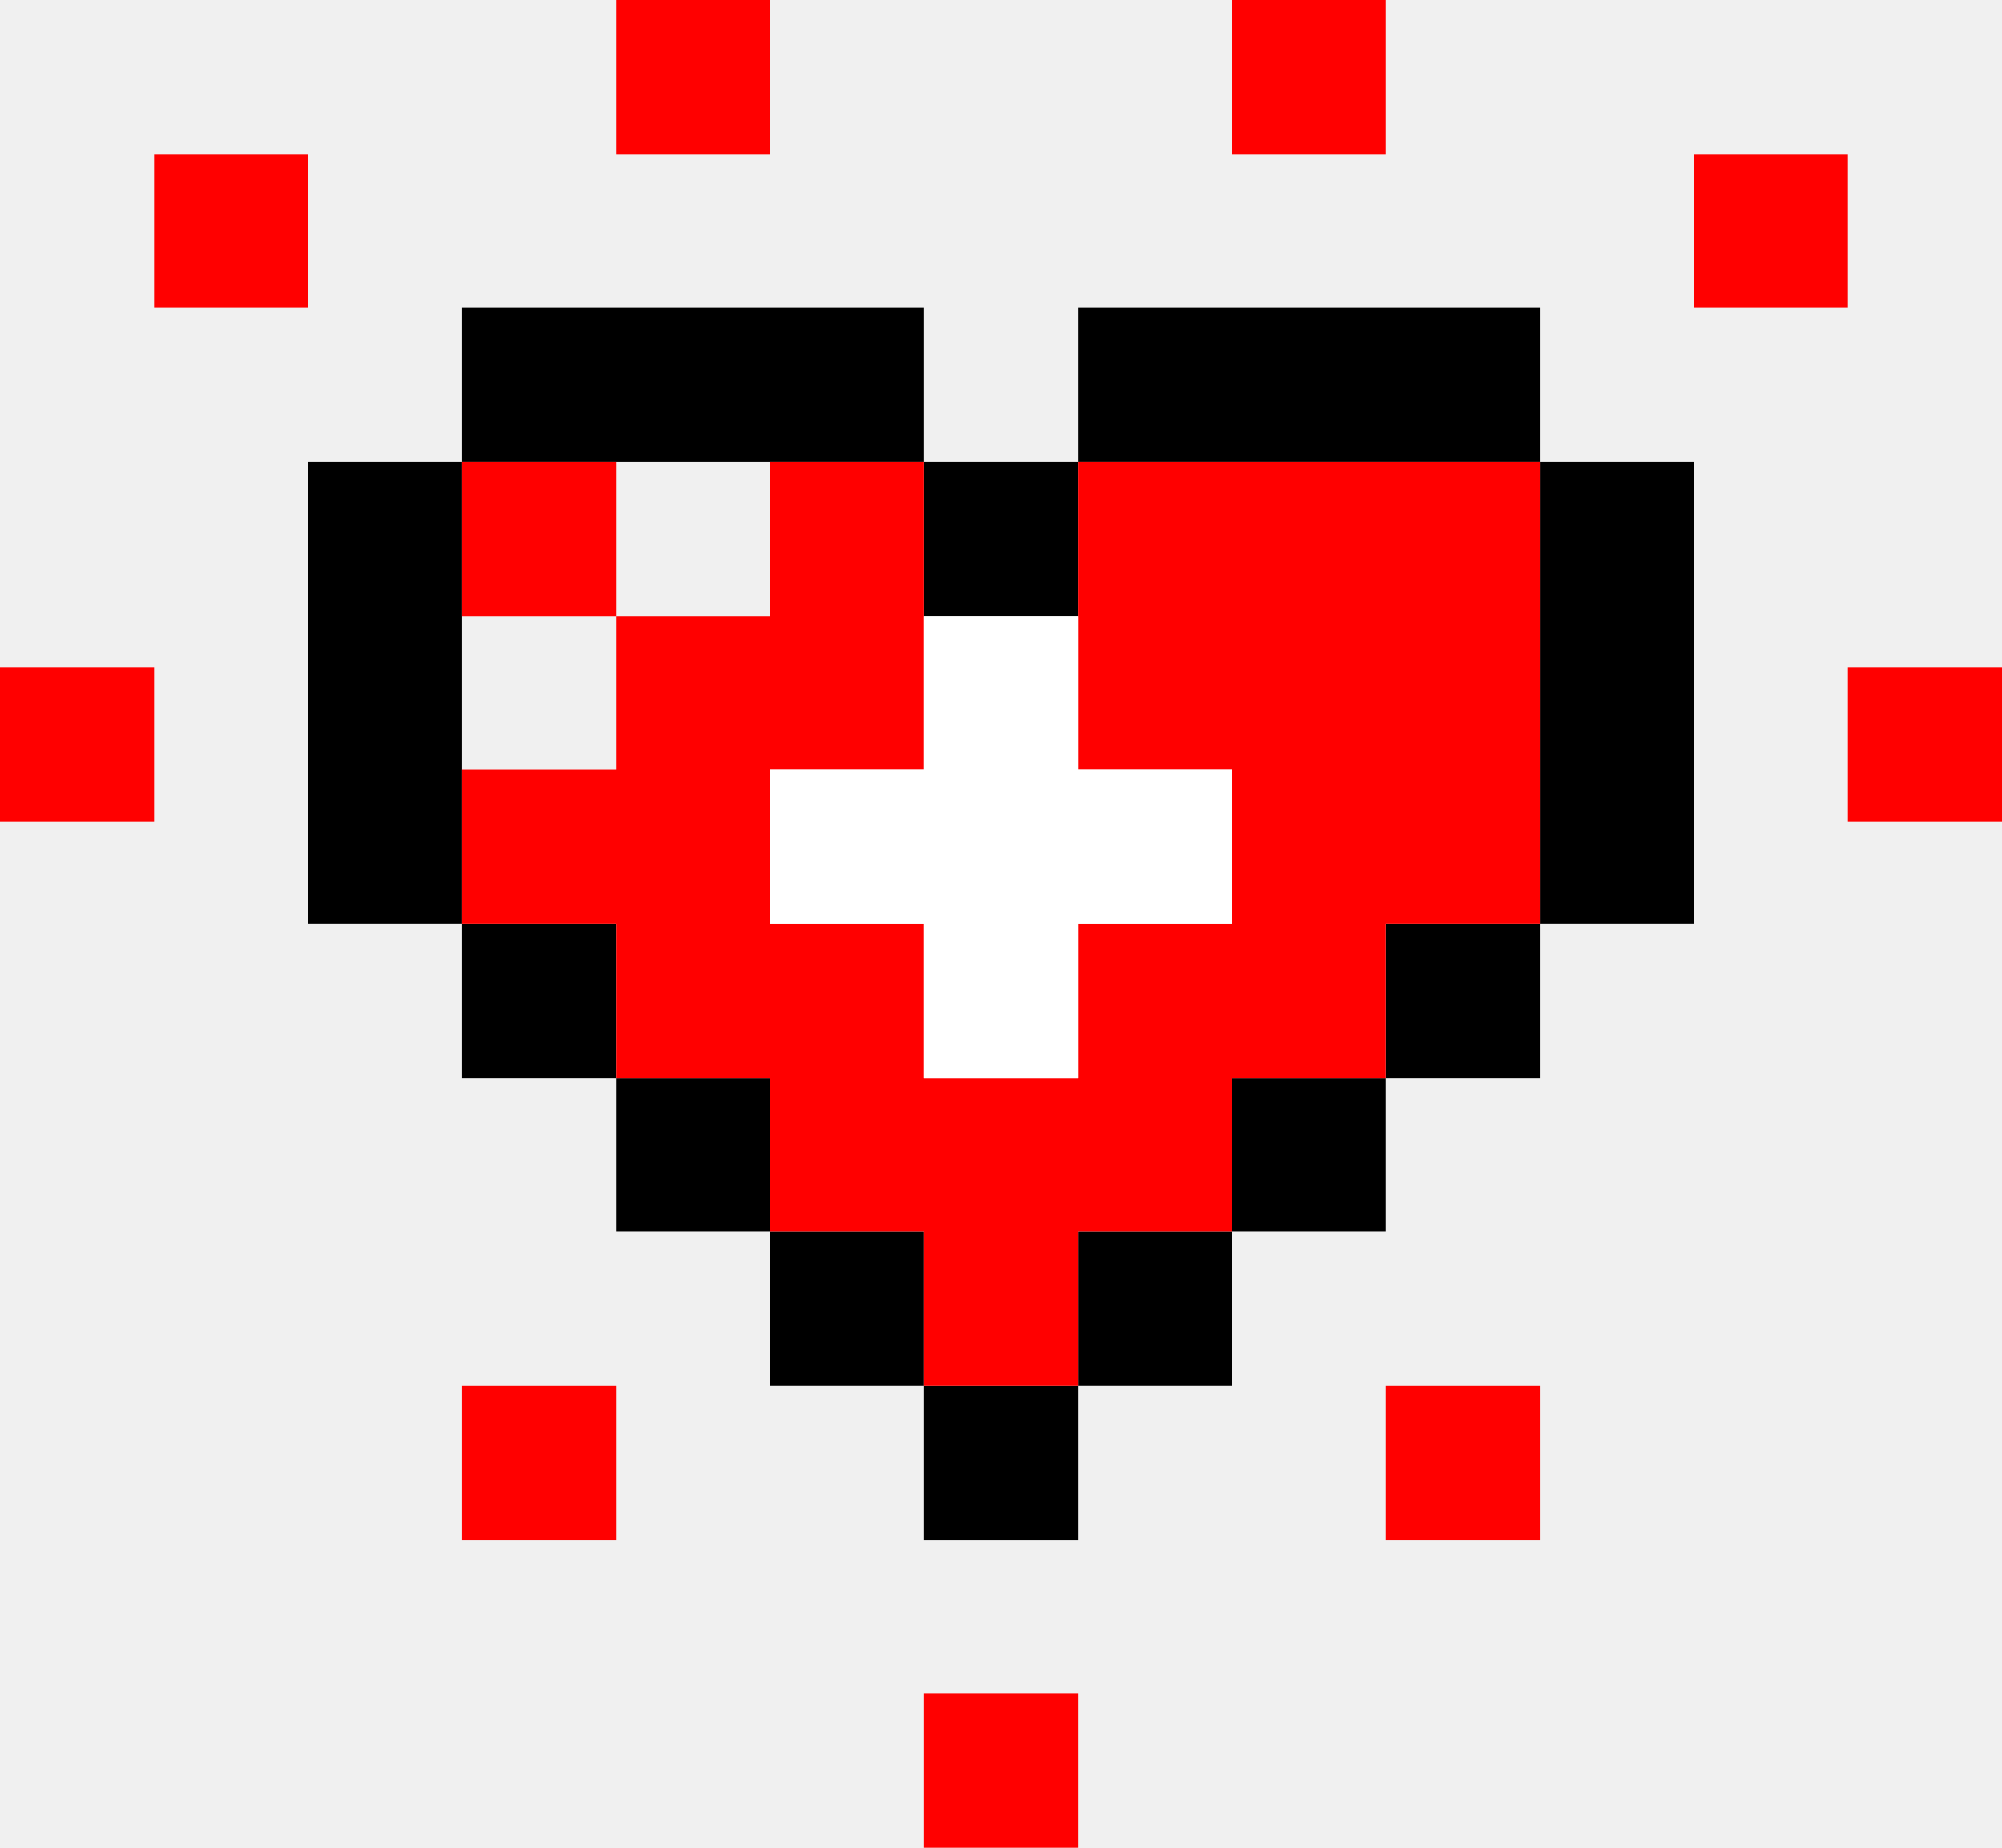
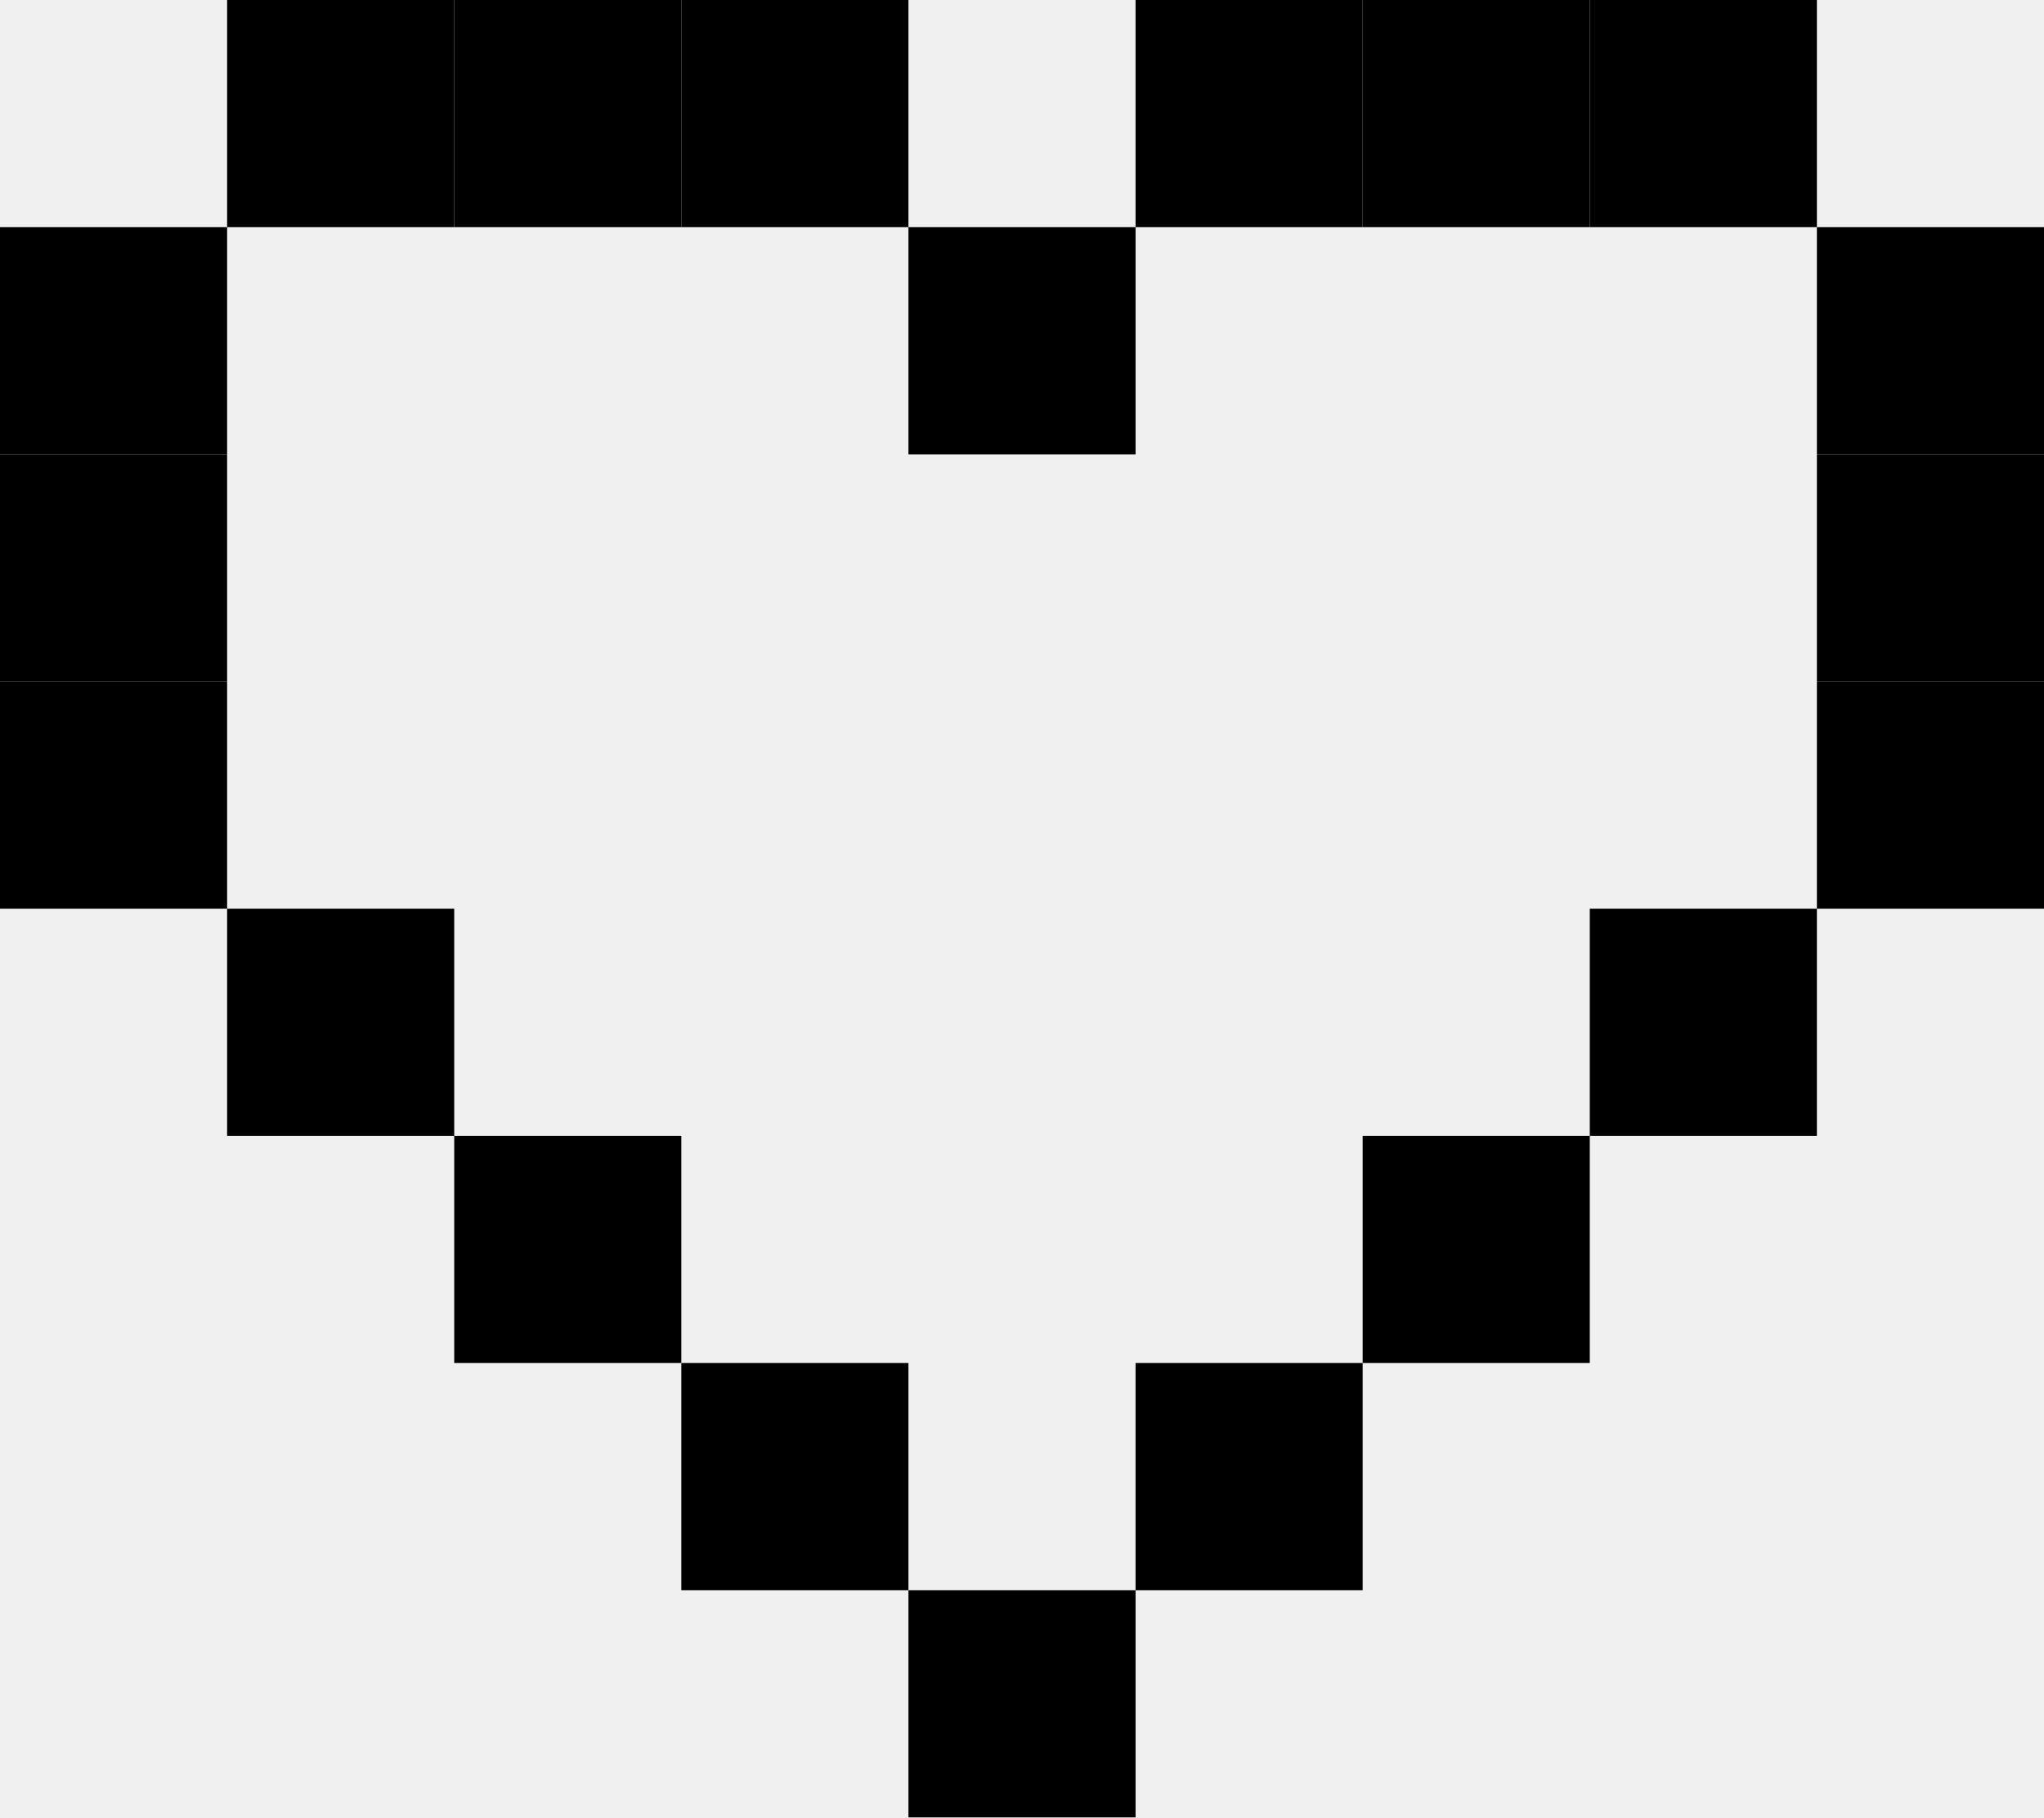
- <svg xmlns="http://www.w3.org/2000/svg" width="39" height="36" viewBox="0 0 39 36" fill="none">
-   <g clip-path="url(#clip0_0_1575)">
-     <path d="M12 6H9V9H12V6ZM15 6H12V9H15V6ZM9 9H6V12H9V9ZM9 12H6V15H9V12ZM9 15H6V18H9V15ZM18 6H15V9H18V6ZM12 18H9V21H12V18ZM15 21H12V24H15V21ZM18 24H15V27H18V24ZM27 6H30V9H27V6ZM24 6H27V9H24V6ZM30 9H33V12H30V9ZM30 12H33V15H30V12ZM30 15H33V18H30V15ZM21 6H24V9H21V6ZM27 18H30V21H27V18ZM24 21H27V24H24V21ZM21 24H24V27H21V24ZM21 27H18V30H21V27ZM21 9H18V12H21V9Z" fill="black" />
-     <path d="M12 9H9V12H12V9ZM15 12H12V15H15V12ZM18 9H15V12H18V9ZM12 15H9V18H12V15ZM15 15H12V18H15V15ZM15 18H12V21H15V18ZM18 12H15V15H18V12ZM18 21H15V24H18V21ZM18 18H15V21H18V18ZM27 9H30V12H27V9ZM24 9H27V12H24V9ZM27 12H30V15H27V12ZM24 12H27V15H24V12ZM21 9H24V12H21V9ZM27 15H30V18H27V15ZM24 15H27V18H24V15ZM24 18H27V21H24V18ZM21 12H24V15H21V12ZM21 21H24V24H21V21ZM21 18H24V21H21V18ZM21 21H18V24H21V21ZM21 24H18V27H21V24Z" fill="#FF0000" />
-     <path d="M18 15H15V18H18V15ZM21 15H24V18H21V15ZM21 15H18V18H21V15ZM21 12H18V15H21V12ZM21 18H18V21H21V18Z" fill="white" />
-     <path d="M36 13H39V16H36V13ZM27 27H30V30H27V27ZM18 33H21V36H18V33ZM9 27H12V30H9V27ZM24 0H27V3H24V0ZM33 3H36V6H33V3ZM3 3H6V6H3V3ZM12 0H15V3H12V0ZM0 13H3V16H0V13Z" fill="#FF0000" />
-   </g>
-   <defs>
-     <clipPath id="clip0_0_1575">
-       <rect width="39" height="36" fill="white" />
-     </clipPath>
-   </defs>
+ <svg xmlns="http://www.w3.org/2000/svg" width="27" height="24" viewBox="0 0 27 24" fill="none">
+   <path d="M6 0H3V3H6V0Z" fill="black" />
+   <path d="M9 0H6V3H9V0Z" fill="black" />
+   <path d="M3 3H0V6H3V3Z" fill="black" />
+   <path d="M3 6H0V9H3V6Z" fill="black" />
+   <path d="M3 9H0V12H3V9Z" fill="black" />
+   <path d="M12 0H9V3H12V0Z" fill="black" />
+   <path d="M6 12H3V15H6V12Z" fill="black" />
+   <path d="M9 15H6V18H9V15Z" fill="black" />
+   <path d="M12 18H9V21H12V18Z" fill="black" />
+   <path d="M21 0H24V3H21V0Z" fill="black" />
+   <path d="M18 0H21V3H18V0Z" fill="black" />
+   <path d="M24 3H27V6H24V3Z" fill="black" />
+   <path d="M24 6H27V9H24V6Z" fill="black" />
+   <path d="M24 9H27V12H24V9Z" fill="black" />
+   <path d="M15 0H18V3H15V0Z" fill="black" />
+   <path d="M21 12H24V15H21V12Z" fill="black" />
+   <path d="M18 15H21V18H18V15Z" fill="black" />
+   <path d="M15 18H18V21H15V18Z" fill="black" />
+   <path d="M15 3H12V6H15V3Z" fill="black" />
+   <path d="M15 21H12V24H15V21Z" fill="black" />
</svg>
